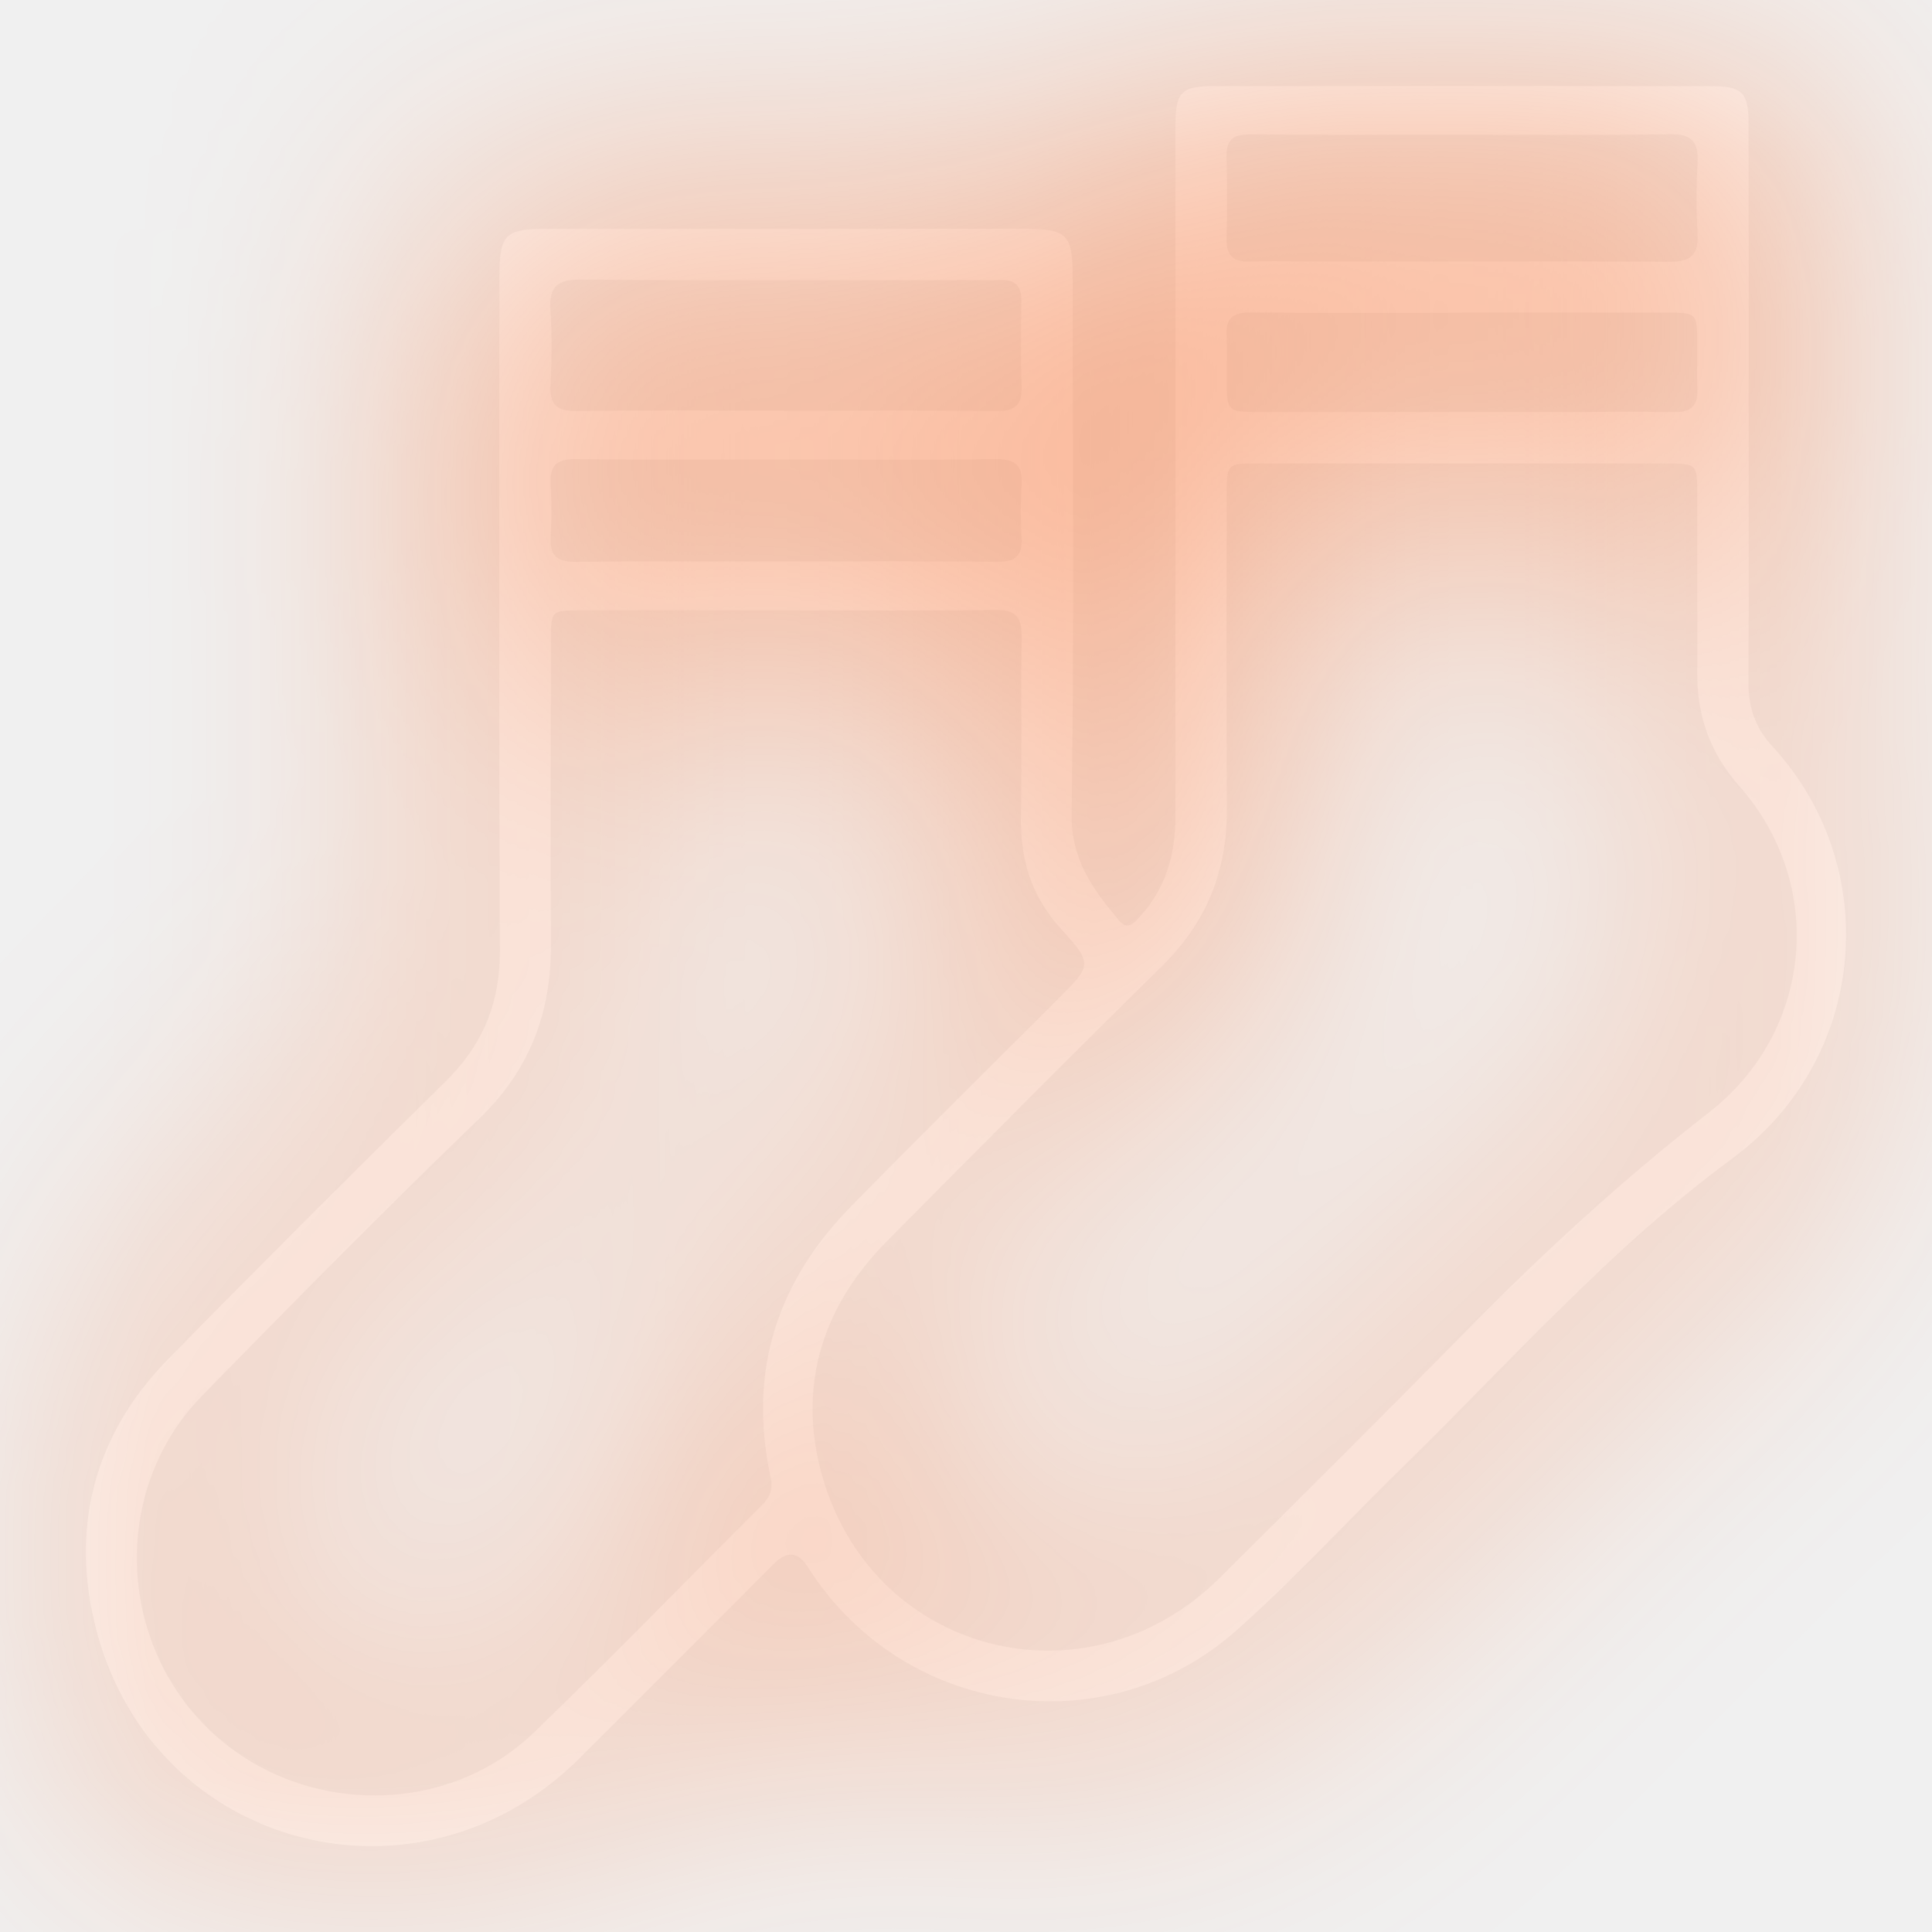
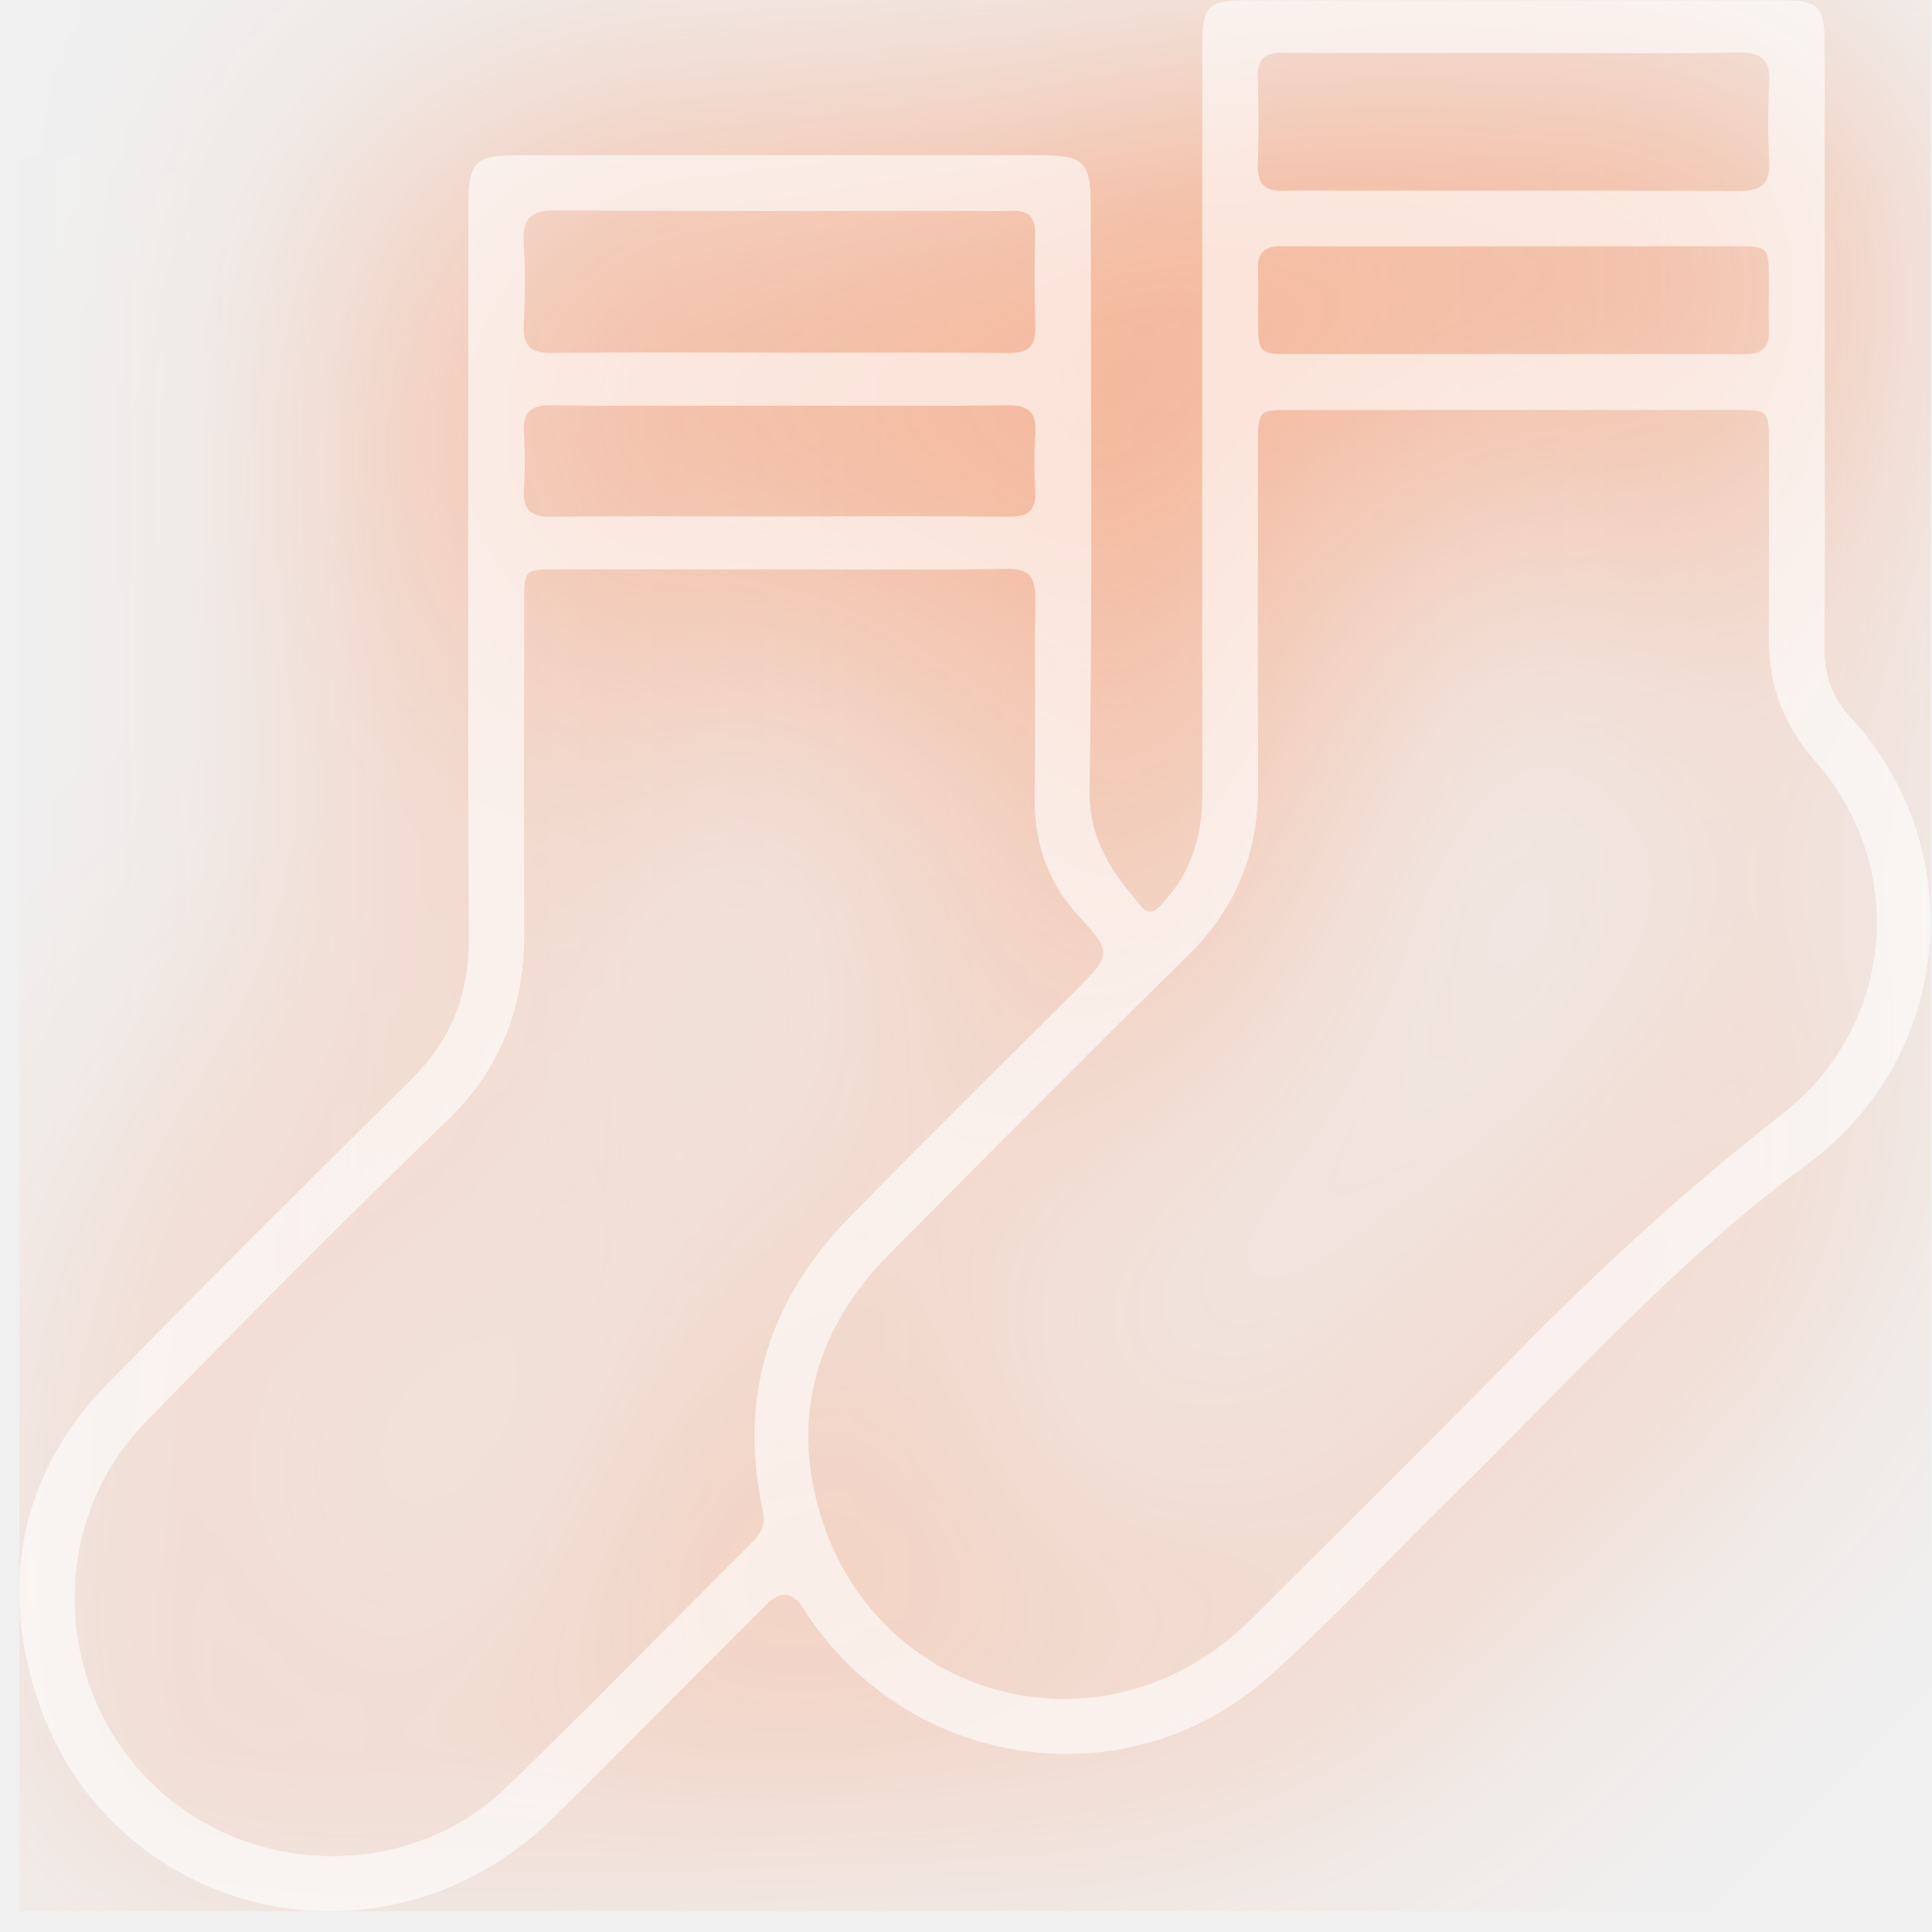
- <svg xmlns="http://www.w3.org/2000/svg" width="90" height="90" viewBox="0 0 90 90" fill="none">
-   <g>
-     <path d="M81.46 18.996C81.46 23.255 81.477 27.511 81.45 31.769C81.443 32.93 81.756 33.894 82.558 34.761C87.697 40.312 87.087 49.261 80.686 53.975C75.028 58.139 70.395 63.401 65.405 68.279C62.792 70.829 60.321 73.536 57.594 75.954C51.472 81.384 41.993 79.917 37.63 72.993C37.188 72.29 36.668 72.235 36.071 72.827C33.036 75.861 30.013 78.906 26.971 81.931C19.488 89.368 7.193 86.168 4.498 75.974C3.247 71.243 4.342 66.869 7.841 63.303C12.113 58.951 16.431 54.641 20.775 50.359C22.495 48.662 23.297 46.714 23.287 44.28C23.236 33.815 23.265 23.348 23.265 12.883C23.265 10.929 23.529 10.658 25.461 10.658C32.867 10.658 40.276 10.658 47.683 10.658C49.715 10.658 49.97 10.909 49.97 12.902C49.97 21.24 50.047 29.578 49.919 37.914C49.887 40.052 50.916 41.44 52.127 42.879C52.527 43.354 52.81 43.016 53.078 42.726C54.299 41.404 54.76 39.813 54.758 38.042C54.75 31.69 54.756 25.341 54.756 18.99C54.756 14.627 54.754 10.262 54.756 5.899C54.756 4.277 55.011 4.013 56.577 4.011C64.269 4.006 71.96 4.006 79.65 4.011C81.173 4.011 81.454 4.288 81.456 5.806C81.463 10.205 81.456 14.604 81.458 19.003L81.46 18.996ZM79.067 27.355C79.067 25.901 79.072 24.447 79.067 22.993C79.063 21.609 79.044 21.59 77.617 21.59C71.273 21.59 64.93 21.587 58.589 21.59C57.168 21.59 57.149 21.609 57.147 23.001C57.143 27.896 57.126 32.791 57.153 37.684C57.168 40.567 56.207 42.975 54.124 45.017C49.821 49.235 45.584 53.521 41.338 57.797C38.36 60.795 37.169 64.429 38.236 68.513C40.464 77.036 50.589 79.702 56.83 73.493C60.676 69.667 64.524 65.847 68.325 61.976C71.882 58.355 75.604 54.937 79.616 51.816C84.46 48.045 85.072 41.202 81.031 36.628C79.65 35.065 79.042 33.324 79.065 31.29C79.082 29.979 79.067 28.665 79.067 27.353V27.355ZM36.656 28.428C33.465 28.428 30.277 28.428 27.086 28.428C25.669 28.428 25.663 28.433 25.661 29.844C25.659 34.563 25.644 39.281 25.665 43.999C25.68 47.17 24.682 49.833 22.342 52.093C17.956 56.33 13.664 60.665 9.405 65.03C5.276 69.26 5.399 76.21 9.581 80.413C13.721 84.571 20.672 84.754 24.874 80.705C28.473 77.234 31.955 73.644 35.495 70.116C35.875 69.735 36.02 69.373 35.895 68.796C34.842 63.933 36.173 59.745 39.619 56.225C42.821 52.957 46.077 49.746 49.31 46.512C50.853 44.968 50.923 44.904 49.419 43.261C48.028 41.738 47.524 40.011 47.562 38.006C47.615 35.24 47.545 32.472 47.592 29.704C47.607 28.756 47.337 28.39 46.328 28.407C43.103 28.465 39.879 28.428 36.654 28.428H36.656ZM36.55 19.132C39.84 19.132 43.133 19.109 46.424 19.147C47.309 19.158 47.624 18.847 47.592 17.976C47.543 16.667 47.56 15.355 47.583 14.044C47.596 13.315 47.283 13.007 46.564 13.043C46.035 13.068 45.503 13.045 44.971 13.045C38.989 13.045 33.008 13.068 27.026 13.024C25.944 13.015 25.573 13.373 25.642 14.433C25.714 15.598 25.705 16.773 25.644 17.938C25.595 18.883 25.973 19.158 26.886 19.145C30.106 19.103 33.327 19.128 36.547 19.128L36.55 19.132ZM68.1 6.272C64.807 6.272 61.512 6.287 58.219 6.261C57.455 6.255 57.115 6.504 57.138 7.3C57.175 8.576 57.17 9.853 57.138 11.129C57.119 11.916 57.472 12.21 58.227 12.183C59.04 12.153 59.857 12.178 60.672 12.178C66.375 12.178 72.075 12.164 77.778 12.193C78.738 12.198 79.133 11.887 79.08 10.905C79.021 9.809 79.016 8.706 79.08 7.609C79.14 6.613 78.816 6.232 77.766 6.251C74.543 6.308 71.32 6.272 68.098 6.272H68.1ZM36.596 26.154C39.889 26.154 43.184 26.133 46.477 26.169C47.313 26.178 47.63 25.876 47.587 25.054C47.545 24.24 47.534 23.421 47.592 22.609C47.658 21.679 47.3 21.374 46.369 21.387C43.146 21.434 39.923 21.404 36.701 21.404C33.408 21.404 30.113 21.428 26.82 21.389C25.935 21.379 25.599 21.683 25.652 22.558C25.701 23.372 25.701 24.191 25.652 25.003C25.599 25.878 25.939 26.182 26.822 26.172C30.081 26.131 33.34 26.157 36.596 26.154ZM68.102 14.569C64.809 14.569 61.514 14.584 58.221 14.559C57.46 14.553 57.102 14.804 57.141 15.598C57.177 16.341 57.141 17.086 57.147 17.831C57.158 19.134 57.209 19.192 58.547 19.192C63.326 19.196 68.108 19.192 72.888 19.192C74.588 19.192 76.287 19.173 77.987 19.198C78.748 19.211 79.103 18.922 79.07 18.138C79.04 17.431 79.07 16.72 79.065 16.011C79.059 14.586 79.044 14.567 77.661 14.565C74.475 14.561 71.286 14.565 68.1 14.565L68.102 14.569Z" fill="white" fill-opacity="0.6" />
-   </g>
-   <g>
-     <g filter="url(#filter0_f_2035_11044)">
-       <path d="M81.46 18.996C81.46 23.255 81.477 27.511 81.45 31.769C81.443 32.93 81.756 33.894 82.558 34.761C87.697 40.312 87.087 49.261 80.686 53.975C75.028 58.139 70.395 63.401 65.405 68.279C62.792 70.829 60.321 73.536 57.594 75.954C51.472 81.384 41.993 79.917 37.63 72.993C37.188 72.29 36.668 72.235 36.071 72.827C33.036 75.861 30.013 78.906 26.971 81.931C19.488 89.368 7.193 86.168 4.498 75.974C3.247 71.243 4.342 66.869 7.841 63.303C12.113 58.951 16.431 54.641 20.775 50.359C22.495 48.662 23.297 46.714 23.287 44.28C23.236 33.815 23.265 23.348 23.265 12.883C23.265 10.929 23.529 10.658 25.461 10.658C32.867 10.658 40.276 10.658 47.683 10.658C49.715 10.658 49.97 10.909 49.97 12.902C49.97 21.24 50.047 29.578 49.919 37.914C49.887 40.052 50.916 41.44 52.127 42.879C52.527 43.354 52.81 43.016 53.078 42.726C54.299 41.404 54.76 39.813 54.758 38.042C54.75 31.69 54.756 25.341 54.756 18.99C54.756 14.627 54.754 10.262 54.756 5.899C54.756 4.277 55.011 4.013 56.577 4.011C64.269 4.006 71.96 4.006 79.65 4.011C81.173 4.011 81.454 4.288 81.456 5.806C81.463 10.205 81.456 14.604 81.458 19.003L81.46 18.996ZM79.067 27.355C79.067 25.901 79.072 24.447 79.067 22.993C79.063 21.609 79.044 21.59 77.617 21.59C71.273 21.59 64.93 21.587 58.589 21.59C57.168 21.59 57.149 21.609 57.147 23.001C57.143 27.896 57.126 32.791 57.153 37.684C57.168 40.567 56.207 42.975 54.124 45.017C49.821 49.235 45.584 53.521 41.338 57.797C38.36 60.795 37.169 64.429 38.236 68.513C40.464 77.036 50.589 79.702 56.83 73.493C60.676 69.667 64.524 65.847 68.325 61.976C71.882 58.355 75.604 54.937 79.616 51.816C84.46 48.045 85.072 41.202 81.031 36.628C79.65 35.065 79.042 33.324 79.065 31.29C79.082 29.979 79.067 28.665 79.067 27.353V27.355ZM36.656 28.428C33.465 28.428 30.277 28.428 27.086 28.428C25.669 28.428 25.663 28.433 25.661 29.844C25.659 34.563 25.644 39.281 25.665 43.999C25.68 47.17 24.682 49.833 22.342 52.093C17.956 56.33 13.664 60.665 9.405 65.03C5.276 69.26 5.399 76.21 9.581 80.413C13.721 84.571 20.672 84.754 24.874 80.705C28.473 77.234 31.955 73.644 35.495 70.116C35.875 69.735 36.02 69.373 35.895 68.796C34.842 63.933 36.173 59.745 39.619 56.225C42.821 52.957 46.077 49.746 49.31 46.512C50.853 44.968 50.923 44.904 49.419 43.261C48.028 41.738 47.524 40.011 47.562 38.006C47.615 35.24 47.545 32.472 47.592 29.704C47.607 28.756 47.337 28.39 46.328 28.407C43.103 28.465 39.879 28.428 36.654 28.428H36.656ZM36.55 19.132C39.84 19.132 43.133 19.109 46.424 19.147C47.309 19.158 47.624 18.847 47.592 17.976C47.543 16.667 47.56 15.355 47.583 14.044C47.596 13.315 47.283 13.007 46.564 13.043C46.035 13.068 45.503 13.045 44.971 13.045C38.989 13.045 33.008 13.068 27.026 13.024C25.944 13.015 25.573 13.373 25.642 14.433C25.714 15.598 25.705 16.773 25.644 17.938C25.595 18.883 25.973 19.158 26.886 19.145C30.106 19.103 33.327 19.128 36.547 19.128L36.55 19.132ZM68.1 6.272C64.807 6.272 61.512 6.287 58.219 6.261C57.455 6.255 57.115 6.504 57.138 7.3C57.175 8.576 57.17 9.853 57.138 11.129C57.119 11.916 57.472 12.21 58.227 12.183C59.04 12.153 59.857 12.178 60.672 12.178C66.375 12.178 72.075 12.164 77.778 12.193C78.738 12.198 79.133 11.887 79.08 10.905C79.021 9.809 79.016 8.706 79.08 7.609C79.14 6.613 78.816 6.232 77.766 6.251C74.543 6.308 71.32 6.272 68.098 6.272H68.1ZM36.596 26.154C39.889 26.154 43.184 26.133 46.477 26.169C47.313 26.178 47.63 25.876 47.587 25.054C47.545 24.24 47.534 23.421 47.592 22.609C47.658 21.679 47.3 21.374 46.369 21.387C43.146 21.434 39.923 21.404 36.701 21.404C33.408 21.404 30.113 21.428 26.82 21.389C25.935 21.379 25.599 21.683 25.652 22.558C25.701 23.372 25.701 24.191 25.652 25.003C25.599 25.878 25.939 26.182 26.822 26.172C30.081 26.131 33.34 26.157 36.596 26.154ZM68.102 14.569C64.809 14.569 61.514 14.584 58.221 14.559C57.46 14.553 57.102 14.804 57.141 15.598C57.177 16.341 57.141 17.086 57.147 17.831C57.158 19.134 57.209 19.192 58.547 19.192C63.326 19.196 68.108 19.192 72.888 19.192C74.588 19.192 76.287 19.173 77.987 19.198C78.748 19.211 79.103 18.922 79.07 18.138C79.04 17.431 79.07 16.72 79.065 16.011C79.059 14.586 79.044 14.567 77.661 14.565C74.475 14.561 71.286 14.565 68.1 14.565L68.102 14.569Z" fill="#FE5000" />
+ <svg xmlns="http://www.w3.org/2000/svg" width="50" height="50" viewBox="0 0 50 50" fill="none">
+   <g clip-path="url(#clip0_635_1135)">
+     <g filter="url(#filter0_f_635_1135)">
+       <path d="M47.223 9.046C47.223 11.614 47.233 14.181 47.217 16.75C47.213 17.45 47.402 18.032 47.885 18.555C50.985 21.903 50.617 27.301 46.756 30.144C43.343 32.656 40.549 35.83 37.538 38.772C35.963 40.311 34.472 41.943 32.827 43.402C29.134 46.677 23.417 45.792 20.785 41.616C20.518 41.192 20.205 41.158 19.845 41.516C18.014 43.346 16.191 45.182 14.356 47.007C9.842 51.493 2.426 49.563 0.8 43.414C0.046 40.56 0.706 37.922 2.817 35.771C5.393 33.146 7.998 30.546 10.618 27.963C11.656 26.94 12.14 25.765 12.133 24.297C12.103 17.984 12.121 11.671 12.121 5.358C12.121 4.179 12.28 4.016 13.445 4.016C17.913 4.016 22.381 4.016 26.849 4.016C28.075 4.016 28.229 4.168 28.229 5.37C28.229 10.399 28.275 15.429 28.198 20.457C28.178 21.746 28.799 22.584 29.529 23.452C29.771 23.738 29.941 23.534 30.103 23.359C30.84 22.562 31.118 21.602 31.117 20.534C31.112 16.703 31.115 12.873 31.115 9.042C31.115 6.41 31.114 3.777 31.115 1.146C31.115 0.167 31.269 0.008 32.214 0.007C36.853 0.004 41.493 0.004 46.131 0.007C47.05 0.007 47.219 0.173 47.221 1.089C47.224 3.743 47.221 6.396 47.222 9.049L47.223 9.046ZM45.78 14.088C45.78 13.21 45.782 12.333 45.78 11.456C45.777 10.621 45.766 10.61 44.905 10.61C41.078 10.61 37.252 10.608 33.428 10.61C32.57 10.61 32.559 10.621 32.558 11.461C32.555 14.414 32.545 17.367 32.561 20.318C32.57 22.057 31.991 23.509 30.734 24.741C28.139 27.285 25.583 29.871 23.022 32.45C21.225 34.258 20.507 36.45 21.151 38.913C22.494 44.055 28.602 45.663 32.366 41.918C34.686 39.61 37.007 37.306 39.3 34.971C41.446 32.786 43.691 30.725 46.111 28.842C49.032 26.567 49.402 22.44 46.964 19.681C46.131 18.738 45.764 17.688 45.779 16.461C45.789 15.67 45.78 14.878 45.78 14.086V14.088ZM20.198 14.735C18.273 14.735 16.35 14.735 14.425 14.735C13.57 14.735 13.567 14.738 13.565 15.589C13.564 18.435 13.555 21.281 13.568 24.127C13.577 26.04 12.975 27.646 11.564 29.009C8.918 31.565 6.329 34.18 3.76 36.812C1.27 39.364 1.344 43.556 3.867 46.092C6.363 48.6 10.557 48.71 13.091 46.267C15.262 44.174 17.362 42.009 19.497 39.881C19.727 39.651 19.814 39.432 19.738 39.084C19.103 36.151 19.906 33.625 21.985 31.502C23.916 29.53 25.88 27.594 27.831 25.643C28.761 24.712 28.803 24.673 27.896 23.682C27.057 22.763 26.753 21.722 26.776 20.512C26.808 18.844 26.766 17.174 26.794 15.504C26.803 14.933 26.64 14.712 26.032 14.722C24.087 14.757 22.142 14.735 20.196 14.735H20.198ZM20.134 9.128C22.118 9.128 24.105 9.114 26.09 9.137C26.623 9.143 26.813 8.956 26.794 8.43C26.765 7.64 26.775 6.849 26.789 6.058C26.797 5.619 26.608 5.433 26.174 5.455C25.855 5.47 25.534 5.456 25.213 5.456C21.605 5.456 17.997 5.47 14.389 5.443C13.736 5.438 13.513 5.654 13.554 6.293C13.598 6.996 13.592 7.705 13.555 8.407C13.526 8.977 13.754 9.143 14.305 9.135C16.247 9.11 18.19 9.125 20.132 9.125L20.134 9.128ZM39.164 1.37C37.178 1.37 35.191 1.379 33.204 1.364C32.744 1.36 32.538 1.51 32.553 1.991C32.574 2.76 32.572 3.531 32.553 4.3C32.541 4.775 32.754 4.952 33.209 4.936C33.7 4.918 34.192 4.933 34.684 4.933C38.124 4.933 41.562 4.924 45.002 4.942C45.581 4.945 45.819 4.757 45.787 4.165C45.752 3.504 45.749 2.838 45.787 2.177C45.823 1.576 45.628 1.346 44.995 1.358C43.051 1.392 41.107 1.37 39.163 1.37H39.164ZM20.162 13.363C22.148 13.363 24.135 13.351 26.122 13.372C26.626 13.377 26.817 13.195 26.791 12.699C26.766 12.209 26.759 11.714 26.794 11.225C26.834 10.664 26.618 10.48 26.056 10.488C24.112 10.516 22.169 10.498 20.225 10.498C18.238 10.498 16.251 10.512 14.265 10.489C13.731 10.483 13.528 10.666 13.56 11.194C13.59 11.685 13.59 12.179 13.56 12.669C13.528 13.196 13.733 13.38 14.266 13.374C16.232 13.349 18.197 13.365 20.162 13.363ZM39.166 6.375C37.179 6.375 35.192 6.384 33.206 6.369C32.746 6.365 32.531 6.517 32.554 6.996C32.576 7.444 32.554 7.893 32.558 8.343C32.564 9.129 32.595 9.164 33.402 9.164C36.285 9.166 39.169 9.164 42.052 9.164C43.078 9.164 44.103 9.152 45.128 9.168C45.587 9.175 45.802 9.001 45.781 8.528C45.763 8.102 45.781 7.673 45.779 7.245C45.775 6.386 45.766 6.374 44.932 6.373C43.01 6.37 41.086 6.373 39.164 6.373L39.166 6.375Z" fill="#FE5000" />
    </g>
  </g>
+   <g clip-path="url(#clip1_635_1135)">
+     <path d="M47.223 9.046C47.223 11.614 47.233 14.181 47.217 16.75C47.213 17.45 47.402 18.032 47.885 18.555C50.985 21.903 50.617 27.301 46.756 30.144C43.343 32.656 40.549 35.83 37.538 38.772C35.963 40.311 34.472 41.943 32.827 43.402C29.134 46.677 23.417 45.792 20.785 41.616C20.518 41.192 20.205 41.158 19.845 41.516C18.014 43.346 16.191 45.182 14.356 47.007C9.842 51.493 2.426 49.563 0.8 43.414C0.046 40.56 0.706 37.922 2.817 35.771C5.393 33.146 7.998 30.546 10.618 27.963C11.656 26.94 12.14 25.765 12.133 24.297C12.103 17.984 12.121 11.671 12.121 5.358C12.121 4.179 12.28 4.016 13.445 4.016C17.913 4.016 22.381 4.016 26.849 4.016C28.075 4.016 28.229 4.168 28.229 5.37C28.229 10.399 28.275 15.429 28.198 20.457C28.178 21.746 28.799 22.584 29.529 23.452C29.771 23.738 29.941 23.534 30.103 23.359C30.84 22.562 31.118 21.602 31.117 20.534C31.112 16.703 31.115 12.873 31.115 9.042C31.115 6.41 31.114 3.777 31.115 1.146C31.115 0.167 31.269 0.008 32.214 0.007C36.853 0.004 41.493 0.004 46.131 0.007C47.05 0.007 47.219 0.173 47.221 1.089C47.224 3.743 47.221 6.396 47.222 9.049L47.223 9.046ZM45.78 14.088C45.78 13.21 45.782 12.333 45.78 11.456C45.777 10.621 45.766 10.61 44.905 10.61C41.078 10.61 37.252 10.608 33.428 10.61C32.57 10.61 32.559 10.621 32.558 11.461C32.555 14.414 32.545 17.367 32.561 20.318C32.57 22.057 31.991 23.509 30.734 24.741C28.139 27.285 25.583 29.871 23.022 32.45C21.225 34.258 20.507 36.45 21.151 38.913C22.494 44.055 28.602 45.663 32.366 41.918C34.686 39.61 37.007 37.306 39.3 34.971C41.446 32.786 43.691 30.725 46.111 28.842C49.032 26.567 49.402 22.44 46.964 19.681C46.131 18.738 45.764 17.688 45.779 16.461C45.789 15.67 45.78 14.878 45.78 14.086V14.088ZM20.198 14.735C18.273 14.735 16.35 14.735 14.425 14.735C13.57 14.735 13.567 14.738 13.565 15.589C13.564 18.435 13.555 21.281 13.568 24.127C13.577 26.04 12.975 27.646 11.564 29.009C8.918 31.565 6.329 34.18 3.76 36.812C1.27 39.364 1.344 43.556 3.867 46.092C6.363 48.6 10.557 48.71 13.091 46.267C15.262 44.174 17.362 42.009 19.497 39.881C19.727 39.651 19.814 39.432 19.738 39.084C19.103 36.151 19.906 33.625 21.985 31.502C23.916 29.53 25.88 27.594 27.831 25.643C28.761 24.712 28.803 24.673 27.896 23.682C27.057 22.763 26.753 21.722 26.776 20.512C26.808 18.844 26.766 17.174 26.794 15.504C26.803 14.933 26.64 14.712 26.032 14.722C24.087 14.757 22.142 14.735 20.196 14.735H20.198ZM20.134 9.128C22.118 9.128 24.105 9.114 26.09 9.137C26.623 9.143 26.813 8.956 26.794 8.43C26.765 7.64 26.775 6.849 26.789 6.058C26.797 5.619 26.608 5.433 26.174 5.455C25.855 5.47 25.534 5.456 25.213 5.456C21.605 5.456 17.997 5.47 14.389 5.443C13.736 5.438 13.513 5.654 13.554 6.293C13.598 6.996 13.592 7.705 13.555 8.407C13.526 8.977 13.754 9.143 14.305 9.135C16.247 9.11 18.19 9.125 20.132 9.125L20.134 9.128ZM39.164 1.37C37.178 1.37 35.191 1.379 33.204 1.364C32.744 1.36 32.538 1.51 32.553 1.991C32.574 2.76 32.572 3.531 32.553 4.3C32.541 4.775 32.754 4.952 33.209 4.936C33.7 4.918 34.192 4.933 34.684 4.933C38.124 4.933 41.562 4.924 45.002 4.942C45.581 4.945 45.819 4.757 45.787 4.165C45.752 3.504 45.749 2.838 45.787 2.177C45.823 1.576 45.628 1.346 44.995 1.358C43.051 1.392 41.107 1.37 39.163 1.37H39.164ZM20.162 13.363C22.148 13.363 24.135 13.351 26.122 13.372C26.626 13.377 26.817 13.195 26.791 12.699C26.766 12.209 26.759 11.714 26.794 11.225C26.834 10.664 26.618 10.48 26.056 10.488C24.112 10.516 22.169 10.498 20.225 10.498C18.238 10.498 16.251 10.512 14.265 10.489C13.731 10.483 13.528 10.666 13.56 11.194C13.59 11.685 13.59 12.179 13.56 12.669C13.528 13.196 13.733 13.38 14.266 13.374C16.232 13.349 18.197 13.365 20.162 13.363ZM39.166 6.375C37.179 6.375 35.192 6.384 33.206 6.369C32.746 6.365 32.531 6.517 32.554 6.996C32.576 7.444 32.554 7.893 32.558 8.343C32.564 9.129 32.595 9.164 33.402 9.164C36.285 9.166 39.169 9.164 42.052 9.164C43.078 9.164 44.103 9.152 45.128 9.168C45.587 9.175 45.802 9.001 45.781 8.528C45.763 8.102 45.781 7.673 45.779 7.245C45.775 6.386 45.766 6.374 44.932 6.373C43.01 6.37 41.086 6.373 39.164 6.373L39.166 6.375Z" fill="white" fill-opacity="0.6" />
+   </g>
  <defs>
-     <filter id="filter0_f_2035_11044" x="-11.002" y="-10.992" width="112.001" height="111.995" filterUnits="userSpaceOnUse" color-interpolation-filters="sRGB">
+     <filter id="filter0_f_635_1135" x="-9.501" y="-9.995" width="69.462" height="69.459" filterUnits="userSpaceOnUse" color-interpolation-filters="sRGB">
      <feFlood flood-opacity="0" result="BackgroundImageFix" />
      <feBlend mode="normal" in="SourceGraphic" in2="BackgroundImageFix" result="shape" />
-       <feGaussianBlur stdDeviation="7.5" result="effect1_foregroundBlur_2035_11044" />
+       <feGaussianBlur stdDeviation="5" result="effect1_foregroundBlur_635_1135" />
    </filter>
+     <clipPath id="clip0_635_1135">
+       <rect width="49.462" height="49.462" fill="white" transform="translate(0.5)" />
+     </clipPath>
+     <clipPath id="clip1_635_1135">
+       <rect width="49.462" height="49.462" fill="white" transform="translate(0.5)" />
+     </clipPath>
  </defs>
</svg>
